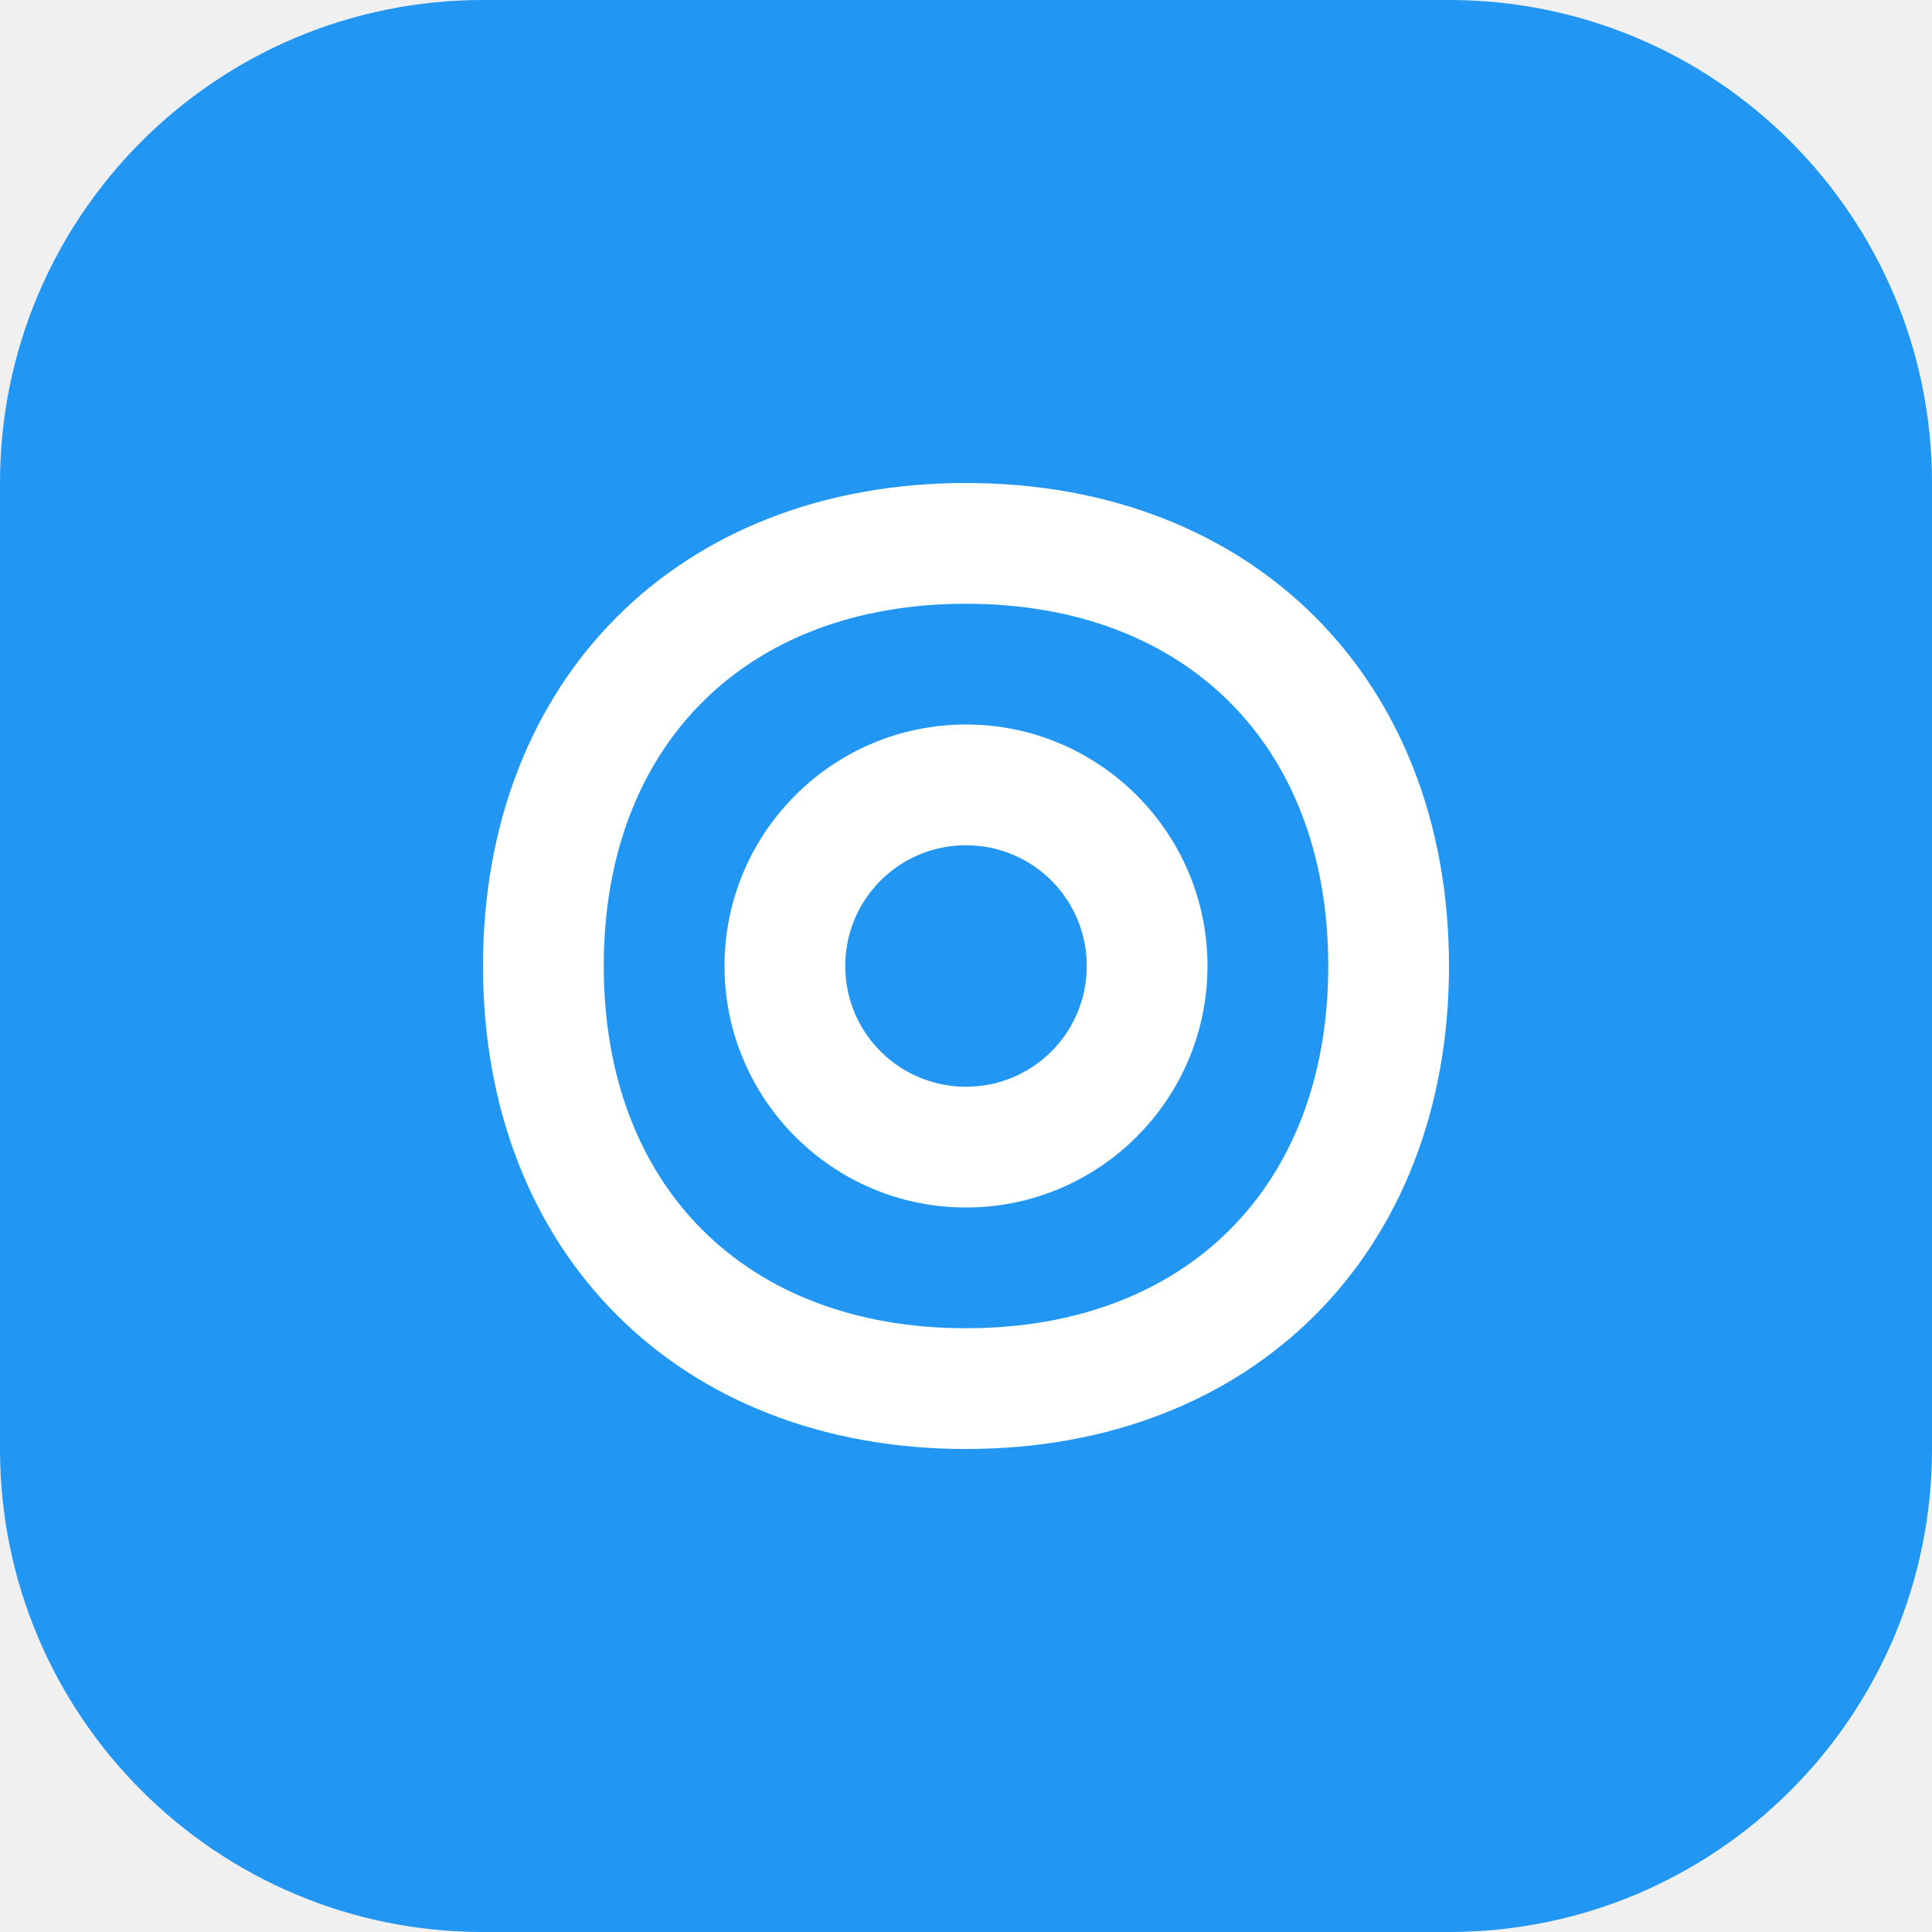
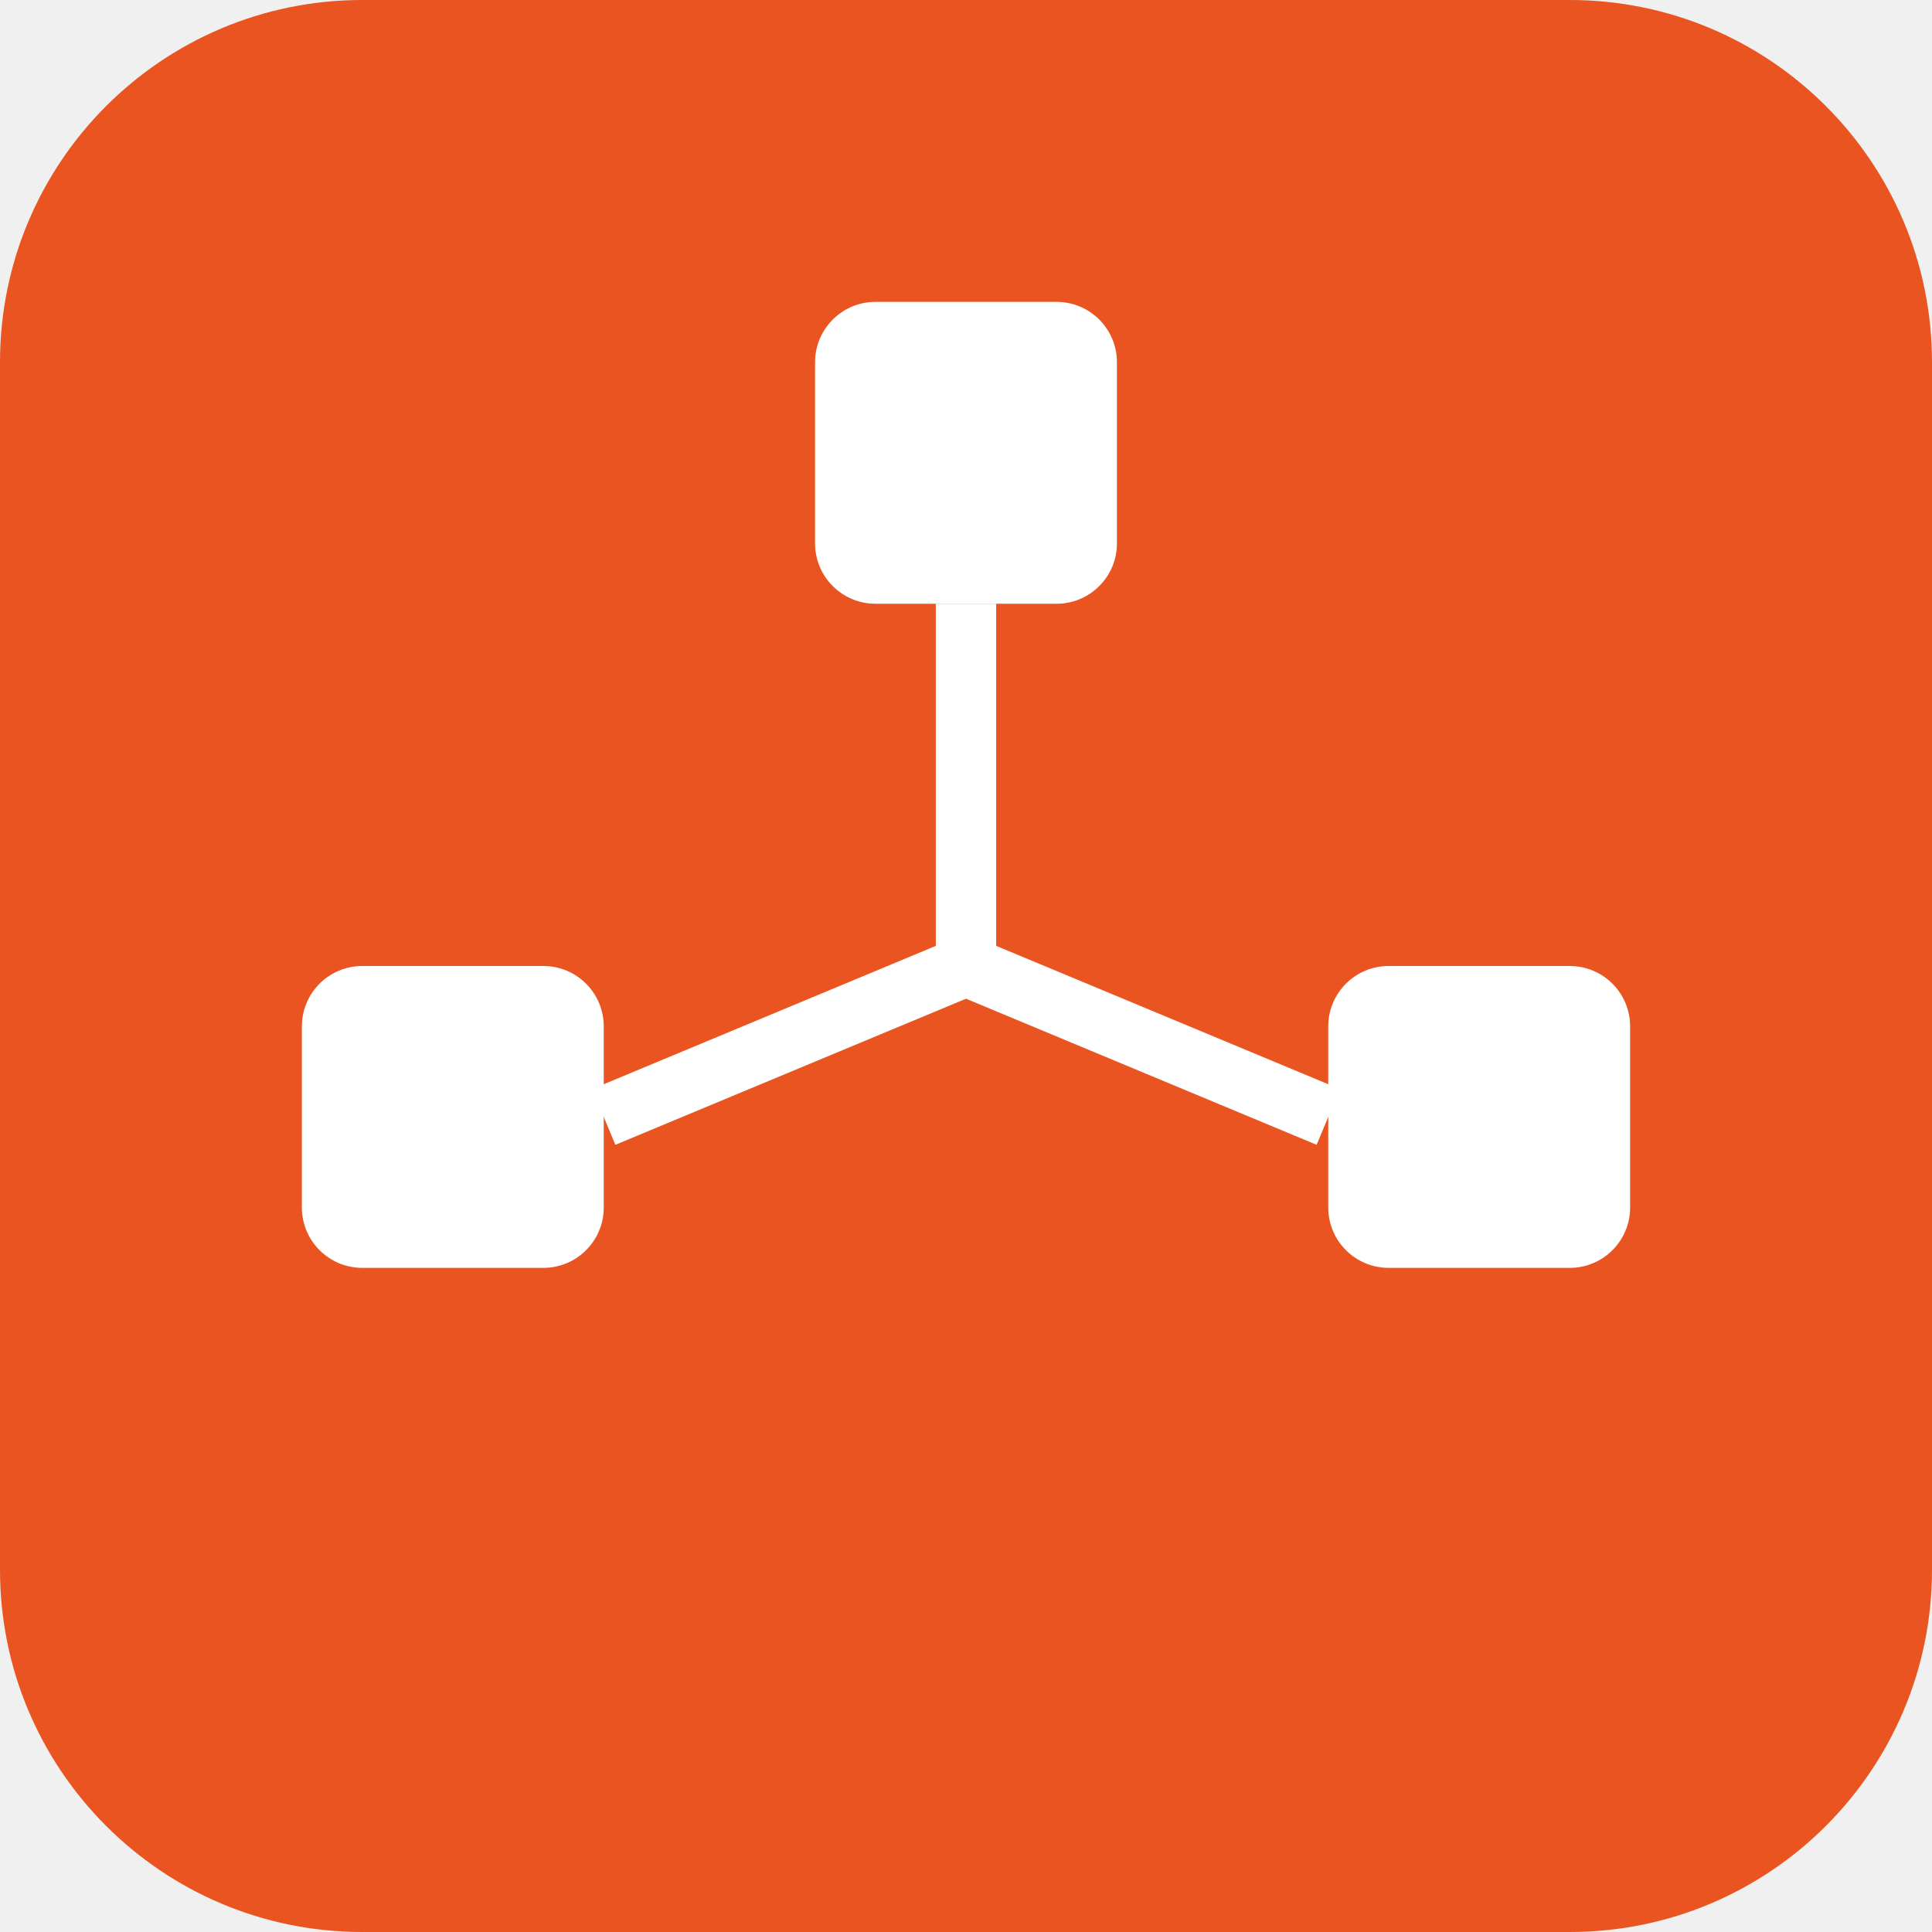
- <svg xmlns="http://www.w3.org/2000/svg" width="512" height="512" viewBox="0 0 512 512" fill="none">
-   <rect width="512" height="512" rx="128" fill="#2196F3" />
-   <path d="M256 128C179.96 128 128 179.96 128 256C128 332.04 179.96 384 256 384C332.04 384 384 332.04 384 256C384 179.96 332.04 128 256 128ZM256 352C197.6 352 160 314.4 160 256C160 197.6 197.6 160 256 160C314.4 160 352 197.6 352 256C352 314.4 314.4 352 256 352Z" fill="white" />
-   <path d="M256 192C220.7 192 192 220.7 192 256C192 291.3 220.7 320 256 320C291.3 320 320 291.3 320 256C320 220.7 291.3 192 256 192ZM256 288C238.3 288 224 273.7 224 256C224 238.3 238.3 224 256 224C273.7 224 288 238.3 288 256C288 273.7 273.7 288 256 288Z" fill="white" />
+ <svg xmlns="http://www.w3.org/2000/svg" width="64" height="64" viewBox="0 0 64 64" fill="none">
+   <rect width="64" height="64" rx="12" fill="#E95420" />
+   <g>
+     <rect x="27" y="10" width="10" height="10" rx="2" fill="#fff" />
+     <rect x="10" y="32" width="10" height="10" rx="2" fill="#fff" />
+     <rect x="44" y="32" width="10" height="10" rx="2" fill="#fff" />
+     <path d="M32 20V32" stroke="#fff" stroke-width="2" />
+     <path d="M20 37L32 32" stroke="#fff" stroke-width="2" />
+     <path d="M44 37L32 32" stroke="#fff" stroke-width="2" />
+   </g>
</svg>
